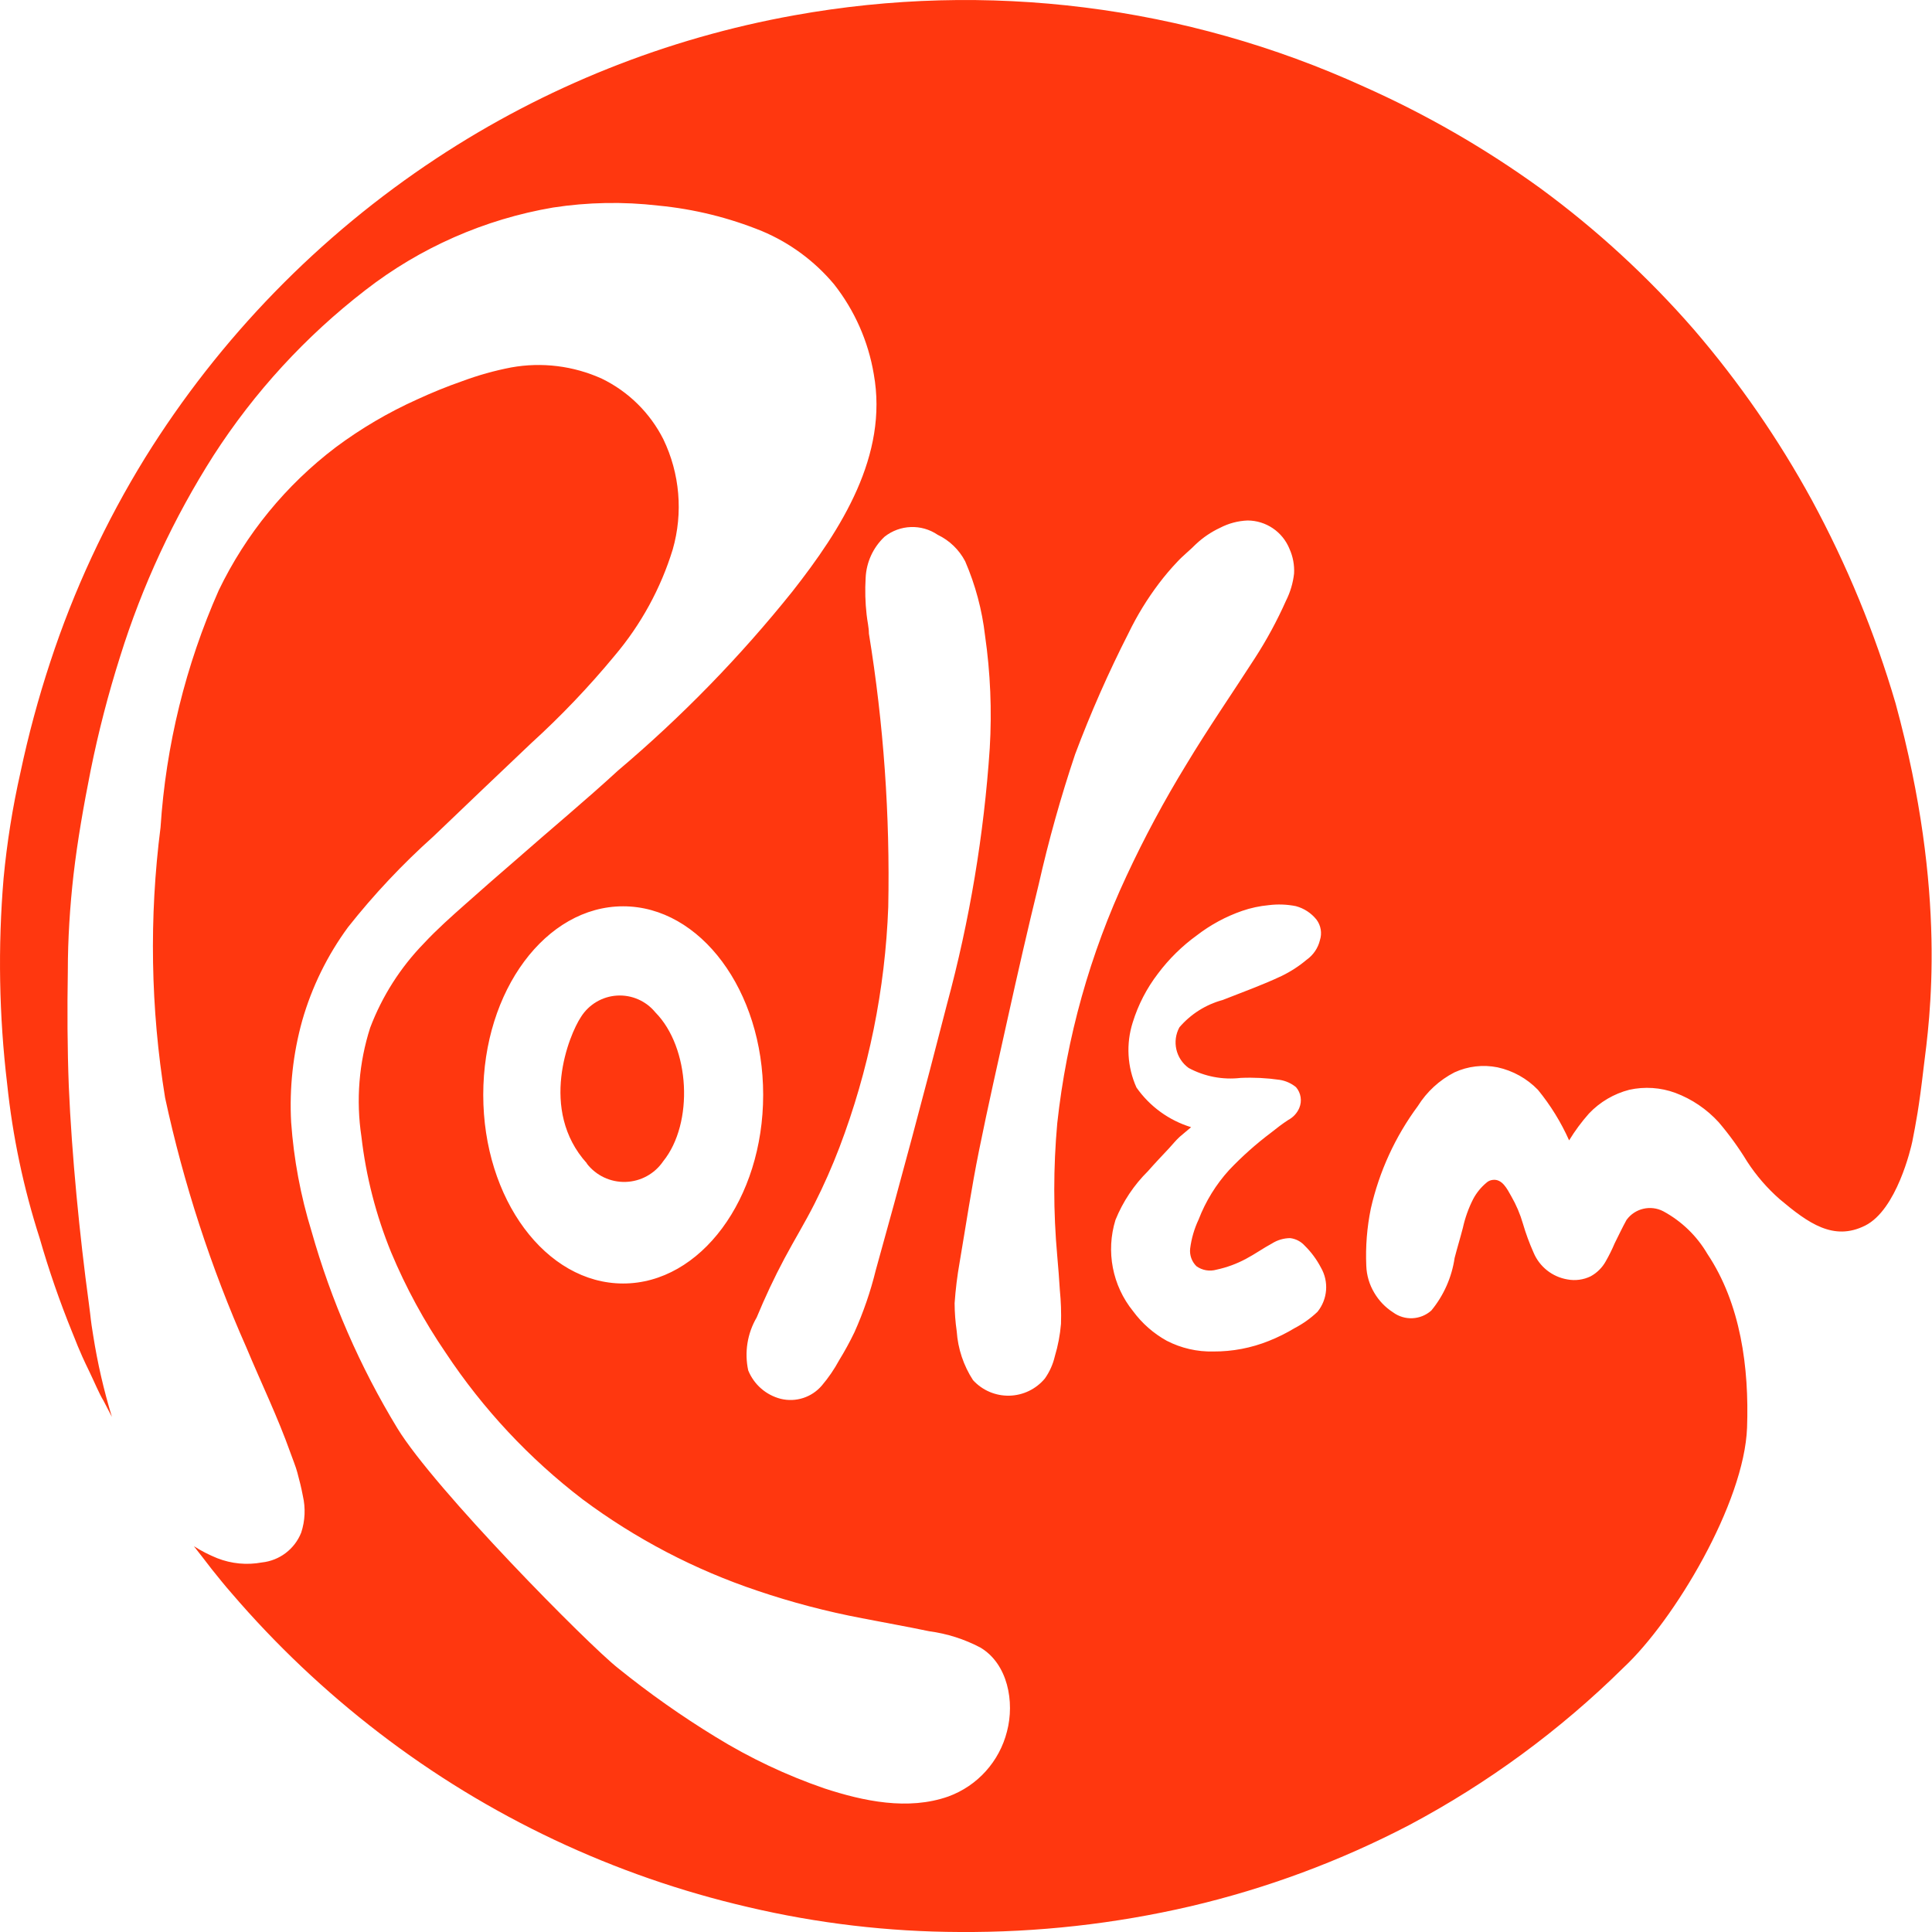
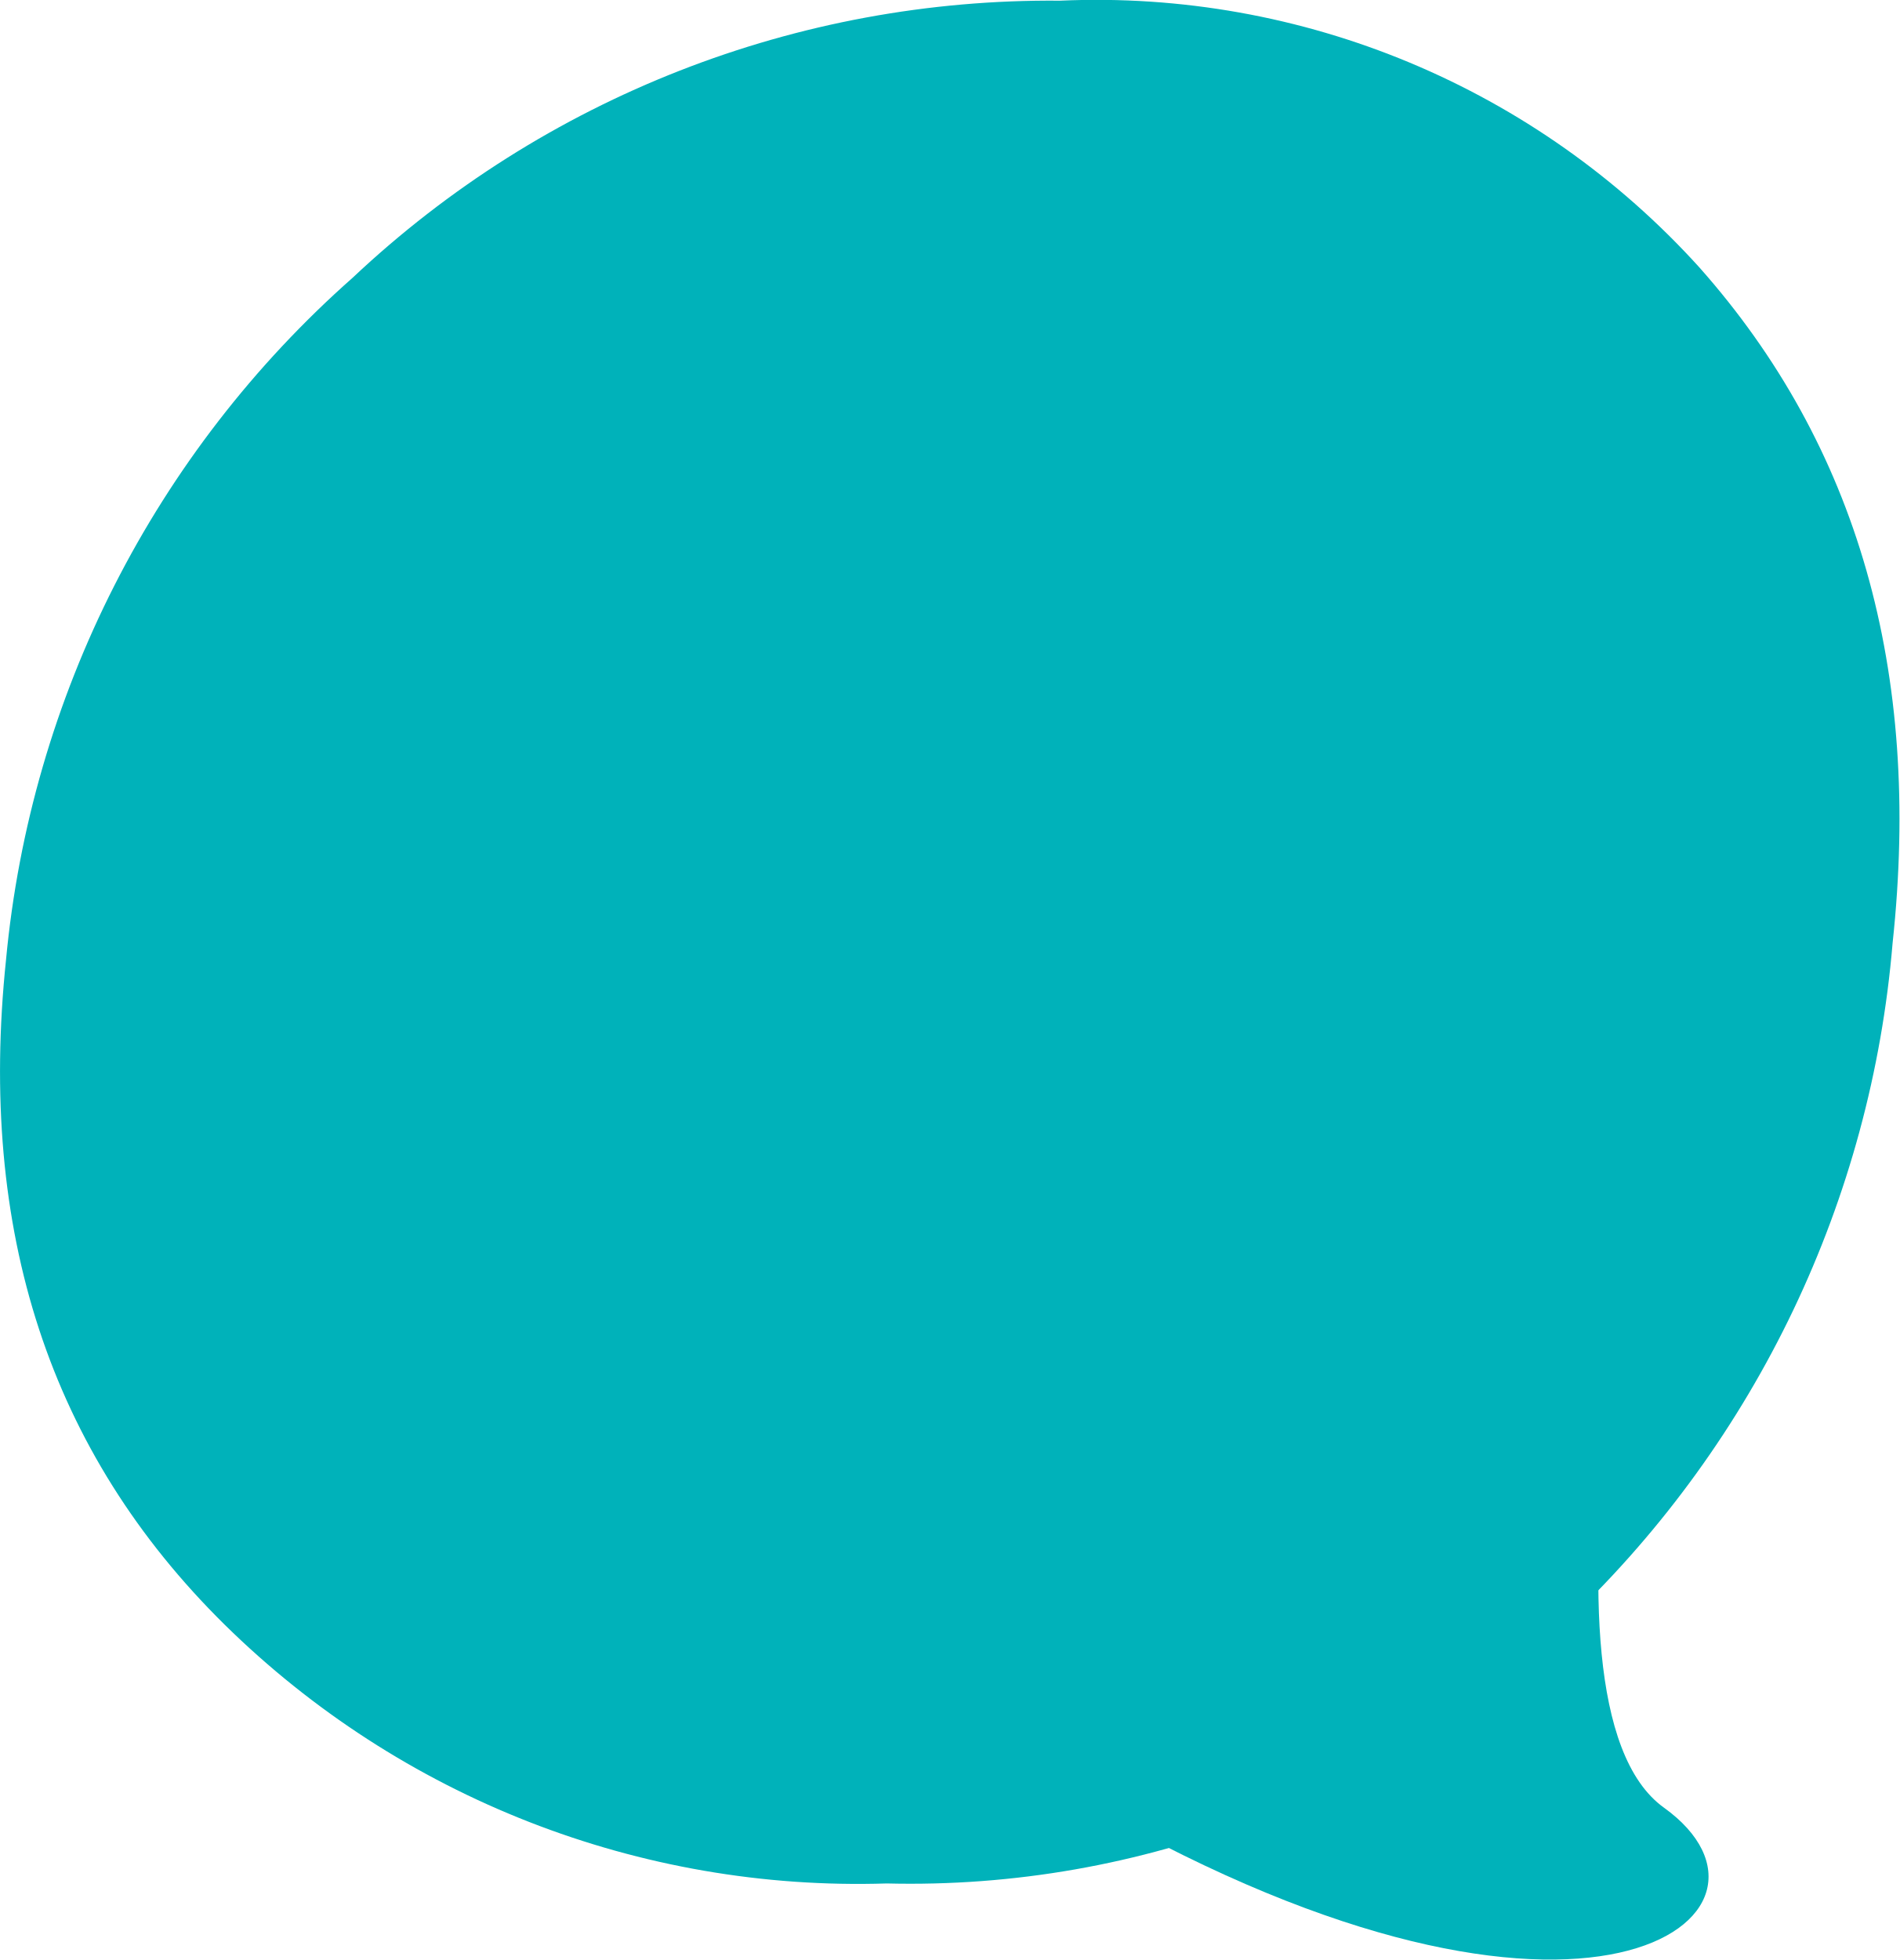
- <svg xmlns="http://www.w3.org/2000/svg" version="1.1" width="118.76" height="118.78">
-   <svg width="118.76" height="118.78" viewBox="0 0 118.76 118.78">
-     <defs>
-       <style>
-       path {
-         fill: rgb(255,55,15);
+ <svg xmlns="http://www.w3.org/2000/svg" width="11.13mm" height="11.48mm" viewBox="0 0 31.56 32.53">
+   <defs>
+     <style>
+       .cls-1 {
+         fill: #00b2ba;
      }
    </style>
-     </defs>
-     <path class="cls-1" d="M11.9,95.06v0S11.9,95.05,11.9,95.06Z" />
-     <path class="cls-1" d="M116.54,43.24a64.11,64.11,0,0,0-5.15-12.5,60.82,60.82,0,0,0-7.24-10.47,58,58,0,0,0-9.47-8.71A60.48,60.48,0,0,0,83.84,5.32a59.11,59.11,0,0,0-35-4.38,58.81,58.81,0,0,0-22,8.79A59.93,59.93,0,0,0,8.93,28.13,58.87,58.87,0,0,0,3.09,40.7a64,64,0,0,0-1.83,6.78A51.43,51.43,0,0,0,.22,54,62.59,62.59,0,0,0,.44,66.64a46.78,46.78,0,0,0,2,9.49,57.28,57.28,0,0,0,2,5.78c.19.44.36,1,1.06,2.43.3.62.6,1.35.86,1.77l.52,1a36.65,36.65,0,0,1-1.15-5c-.19-1.17-.11-.81-.27-2C4.9,76,4.41,71,4.23,66.79c-.09-2.36-.1-4.72-.06-7.07,0-2,.13-4,.35-5.94.25-2.15.63-4.28,1.05-6.4a66.93,66.93,0,0,1,1.81-7A51.59,51.59,0,0,1,13.13,28a40.67,40.67,0,0,1,9.33-10.16A25.92,25.92,0,0,1,34,12.76a24.17,24.17,0,0,1,6.47-.12,22.59,22.59,0,0,1,6.38,1.57,11.68,11.68,0,0,1,4.43,3.27A12.19,12.19,0,0,1,53.72,23c.9,5-2,9.54-5,13.36A79.49,79.49,0,0,1,38,47.37C36,49.21,33.84,51,31.75,52.84c-1.05.9-2.09,1.82-3.13,2.74-.88.78-1.76,1.56-2.56,2.42a15.12,15.12,0,0,0-3.3,5.18,14.75,14.75,0,0,0-.54,6.7A27,27,0,0,0,24.05,77a34.53,34.53,0,0,0,3.36,6.18,37.27,37.27,0,0,0,8.41,9A38.43,38.43,0,0,0,46.57,97.8,47.65,47.65,0,0,0,53,99.49c1.37.27,2.75.51,4.13.8a9.4,9.4,0,0,1,3.14,1c1.69,1,2.12,3.34,1.64,5.16a5.75,5.75,0,0,1-3.61,4c-2.47.87-5.21.29-7.62-.5A33.57,33.57,0,0,1,44,106.79a56.1,56.1,0,0,1-6-4.23c-1.83-1.44-11.28-11-13.57-14.75a48.93,48.93,0,0,1-5.28-12.12A30,30,0,0,1,17.9,69a19.4,19.4,0,0,1,.68-6.25A18.14,18.14,0,0,1,21.4,57a44.65,44.65,0,0,1,5.25-5.58c2-1.92,4-3.82,6-5.72a52.33,52.33,0,0,0,5.14-5.39,18.53,18.53,0,0,0,3.57-6.53A9.55,9.55,0,0,0,40.78,27,8.3,8.3,0,0,0,37,23.28a9.44,9.44,0,0,0-5.57-.69,18.75,18.75,0,0,0-3,.84c-.95.33-1.88.71-2.79,1.13a26.67,26.67,0,0,0-5,2.94,24.25,24.25,0,0,0-7.19,8.79A42.9,42.9,0,0,0,9.87,50.87a57.84,57.84,0,0,0,.28,16.62,79,79,0,0,0,5,15.36c.9,2.16,1.93,4.28,2.71,6.48.11.31.34.88.42,1.2.15.56.24.91.34,1.44a4.2,4.2,0,0,1-.1,2.25,2.93,2.93,0,0,1-2.42,1.84,5,5,0,0,1-2.74-.26,8.63,8.63,0,0,1-1.44-.74c.11.13.94,1.21,1.11,1.43.38.47.8,1,1.19,1.44a60.22,60.22,0,0,0,9.09,8.61A59.16,59.16,0,0,0,46,117.25,57.53,57.53,0,0,0,59,118.78a60.89,60.89,0,0,0,14.19-1.58,57.42,57.42,0,0,0,13.46-5,56.5,56.5,0,0,0,13.17-9.68c3.11-2.9,7.42-10.11,7.59-14.75.13-3.69-.39-7.61-2.44-10.68a7,7,0,0,0-2.71-2.62A1.78,1.78,0,0,0,100,75c-.26.47-.51,1-.73,1.44a10.41,10.41,0,0,1-.55,1.11,2.35,2.35,0,0,1-.93.92,2.3,2.3,0,0,1-1.42.19A2.75,2.75,0,0,1,94.28,77a13.89,13.89,0,0,1-.65-1.77,7.61,7.61,0,0,0-.72-1.69c-.25-.44-.55-1.07-1.13-1a.67.67,0,0,0-.4.18,3.36,3.36,0,0,0-.81,1,7.4,7.4,0,0,0-.63,1.76c-.16.62-.35,1.24-.51,1.86A6.58,6.58,0,0,1,88,80.57a1.87,1.87,0,0,1-2.36.11,3.57,3.57,0,0,1-1.15-1.2A3.46,3.46,0,0,1,84,77.82a14.35,14.35,0,0,1,.28-3.52A16.85,16.85,0,0,1,87.17,68a5.75,5.75,0,0,1,2.25-2.07,4.31,4.31,0,0,1,2.65-.31A4.91,4.91,0,0,1,94.55,67a13.79,13.79,0,0,1,1.92,3.11,11.53,11.53,0,0,1,1.22-1.65A5.21,5.21,0,0,1,100.17,67a5.05,5.05,0,0,1,2.83.19A6.87,6.87,0,0,1,105.67,69a18.84,18.84,0,0,1,1.75,2.42,11.2,11.2,0,0,0,2,2.31c1.76,1.48,3.31,2.59,5.25,1.62s2.82-4.78,2.9-5.17c.22-1.14.4-2,.7-4.58C118.64,62.65,119.75,55,116.54,43.24ZM38.31,78.91c-4.75,0-8.6-5.19-8.6-11.6s3.85-11.59,8.6-11.59,8.61,5.19,8.61,11.59S43.07,78.91,38.31,78.91Zm15.53-.81a22.27,22.27,0,0,1-1.31,3.81,19.12,19.12,0,0,1-.94,1.72,9,9,0,0,1-1.06,1.55A2.53,2.53,0,0,1,48,86a2.94,2.94,0,0,1-2-1.75A4.54,4.54,0,0,1,46.52,81c.51-1.23,1.08-2.45,1.71-3.63S49.5,75.15,50.08,74a36.73,36.73,0,0,0,1.53-3.46,46.43,46.43,0,0,0,3-14.78,92.85,92.85,0,0,0-1.19-16.81c0-.38-.1-.77-.14-1.16a13.13,13.13,0,0,1-.06-2.26A3.7,3.7,0,0,1,54.38,33a2.76,2.76,0,0,1,3.27-.12,3.71,3.71,0,0,1,1.69,1.63,16.2,16.2,0,0,1,1.22,4.56A34.28,34.28,0,0,1,60.85,46a80.88,80.88,0,0,1-2.63,15.74Q56.12,69.93,53.84,78.1Zm11.39,3.29a9.71,9.71,0,0,1-.38,2,3.88,3.88,0,0,1-.61,1.36,2.93,2.93,0,0,1-4.42.1,6.3,6.3,0,0,1-1-3,12.47,12.47,0,0,1-.13-1.73A23.72,23.72,0,0,1,59,77.6c.39-2.29.73-4.59,1.19-6.86.55-2.73,1.17-5.45,1.77-8.16s1.23-5.48,1.9-8.21a81.57,81.57,0,0,1,2.24-8,72.4,72.4,0,0,1,3.28-7.44,18.16,18.16,0,0,1,1.88-3.07,15.62,15.62,0,0,1,1.12-1.32c.36-.39.78-.71,1.15-1.09a5.69,5.69,0,0,1,1.48-1A4,4,0,0,1,76.7,32a2.79,2.79,0,0,1,2.58,1.75,3.25,3.25,0,0,1,.28,1.51,4.94,4.94,0,0,1-.5,1.68,25.83,25.83,0,0,1-1.9,3.51c-1.41,2.19-2.89,4.33-4.23,6.56a68.07,68.07,0,0,0-3.67,6.84A48.27,48.27,0,0,0,65,69.06a45.39,45.39,0,0,0,0,8.16c.06.7.12,1.4.16,2.1A15.85,15.85,0,0,1,65.23,81.39ZM81,80.65a6.17,6.17,0,0,1-1.4,1,10.7,10.7,0,0,1-1.59.79,9,9,0,0,1-3.41.65,5.94,5.94,0,0,1-2.87-.66,6.45,6.45,0,0,1-2.07-1.82A6.07,6.07,0,0,1,68.58,75a8.94,8.94,0,0,1,2-3c.42-.48.86-.94,1.29-1.4.22-.24.42-.49.66-.71l.7-.59a6.38,6.38,0,0,1-3.36-2.44,5.61,5.61,0,0,1-.23-4,9.57,9.57,0,0,1,1.55-3,11.19,11.19,0,0,1,2.4-2.36A9.83,9.83,0,0,1,76.37,56,7,7,0,0,1,78,55.65a5.19,5.19,0,0,1,1.67.06,2.43,2.43,0,0,1,1.27.83,1.39,1.39,0,0,1,.21,1.26A2.06,2.06,0,0,1,80.34,59,7.39,7.39,0,0,1,78.8,60c-1.18.56-2.42,1-3.63,1.48a5.34,5.34,0,0,0-2.66,1.68,1.94,1.94,0,0,0,.57,2.5,5.42,5.42,0,0,0,3.2.61,12.83,12.83,0,0,1,2.4.12,2.1,2.1,0,0,1,1,.45,1.23,1.23,0,0,1,.2,1.28,1.49,1.49,0,0,1-.67.73c-.37.24-.72.51-1.07.79a20.71,20.71,0,0,0-2.57,2.29,9.72,9.72,0,0,0-1.88,3.05,5.93,5.93,0,0,0-.52,1.79,1.32,1.32,0,0,0,.39,1.08,1.44,1.44,0,0,0,1.23.21,6.86,6.86,0,0,0,1.82-.67c.55-.29,1.05-.65,1.59-.94a2.12,2.12,0,0,1,1.12-.33,1.43,1.43,0,0,1,.89.46,5.39,5.39,0,0,1,1,1.35A2.41,2.41,0,0,1,81,80.65Z" />
-     <path class="cls-1" d="M36.08,71.54a2.9,2.9,0,0,0,4.69-.14c1.9-2.35,1.66-7-.48-9.16a2.82,2.82,0,0,0-4.57.28c-.74,1.11-2.61,5.72.36,9" />
-   </svg>
-   <style>@media (prefers-color-scheme: light) { :root { filter: none; } }
- </style>
+   </defs>
+   <g id="Layer_2" data-name="Layer 2">
+     <g id="Layer_1-2" data-name="Layer 1">
+       <path class="cls-1" d="M17.61,0A13.51,13.51,0,0,1,28.23,4.43q3.94,4.44,3.21,11.22a17.53,17.53,0,0,1-5.35,11.21,15.83,15.83,0,0,1-11.36,4.41,15,15,0,0,1-11-4.3C.82,24.1-.37,20.43.1,15.93A17.26,17.26,0,0,1,5.86,4.6,16.91,16.91,0,0,1,17.61,0Z" />
+       <path class="cls-1" d="M27.64,18.43s-2.45,9.82,0,11.58-1.28,4.67-9.47,0" />
+     </g>
+   </g>
</svg>
